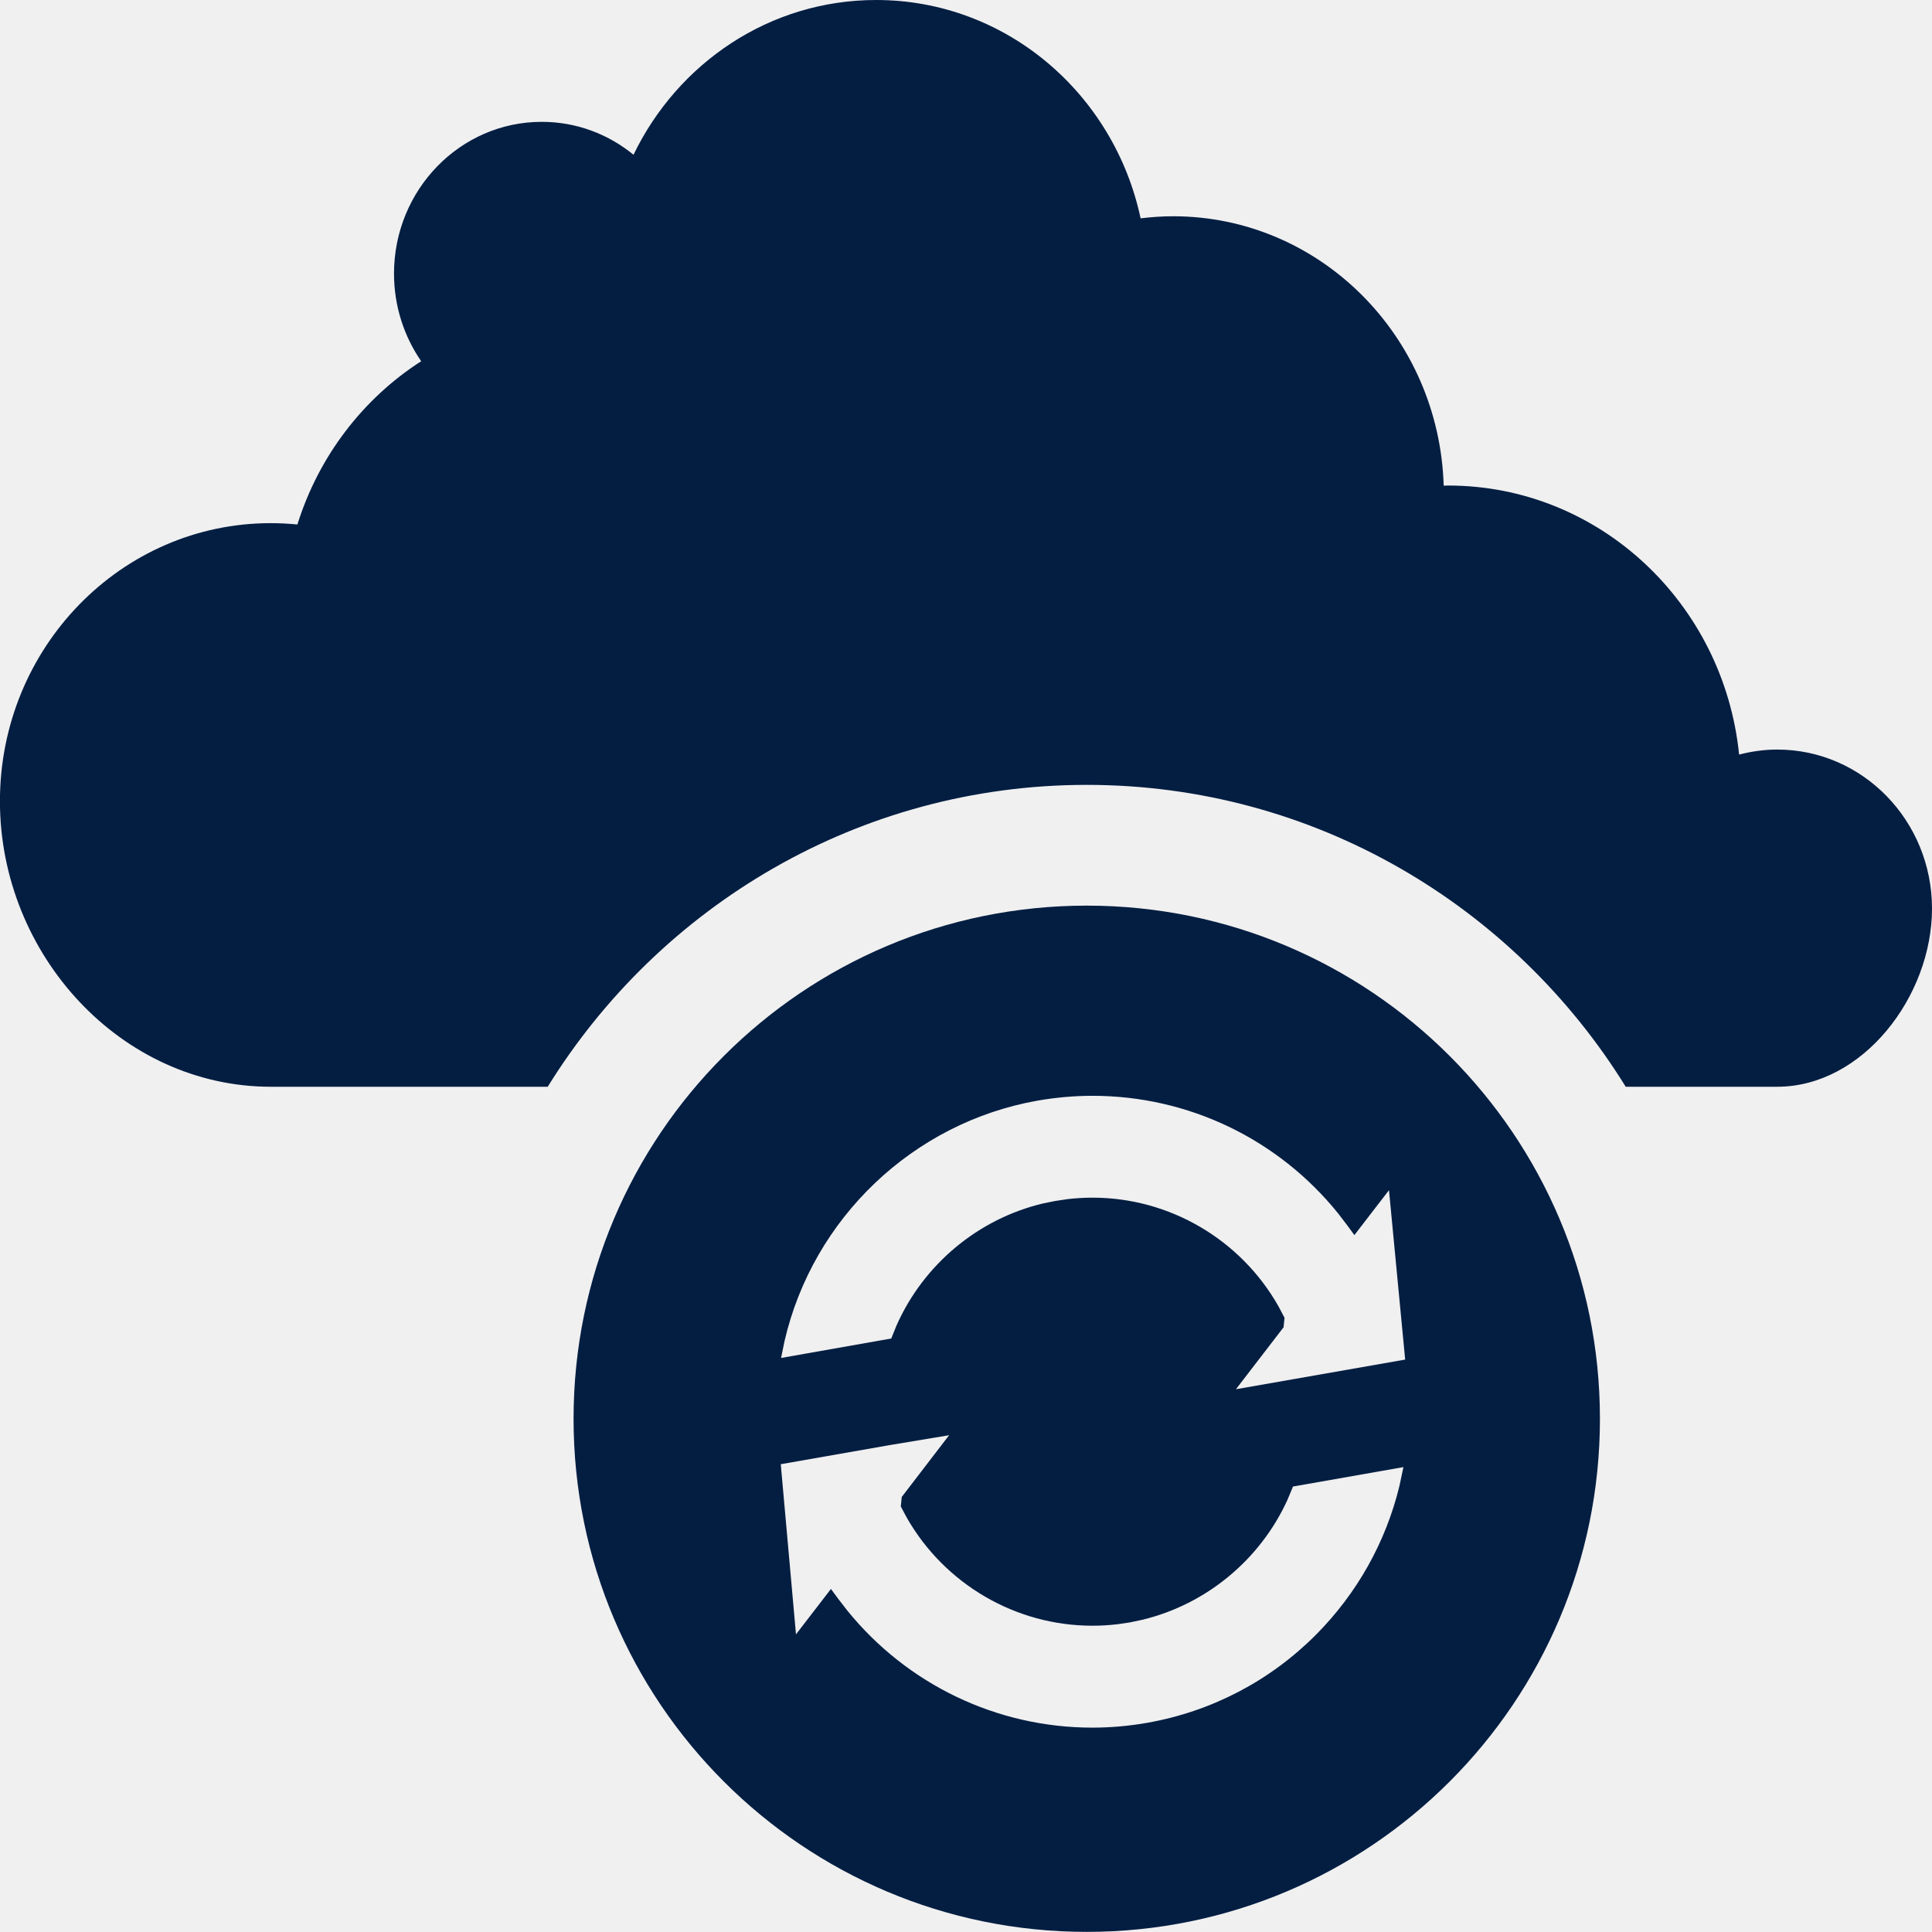
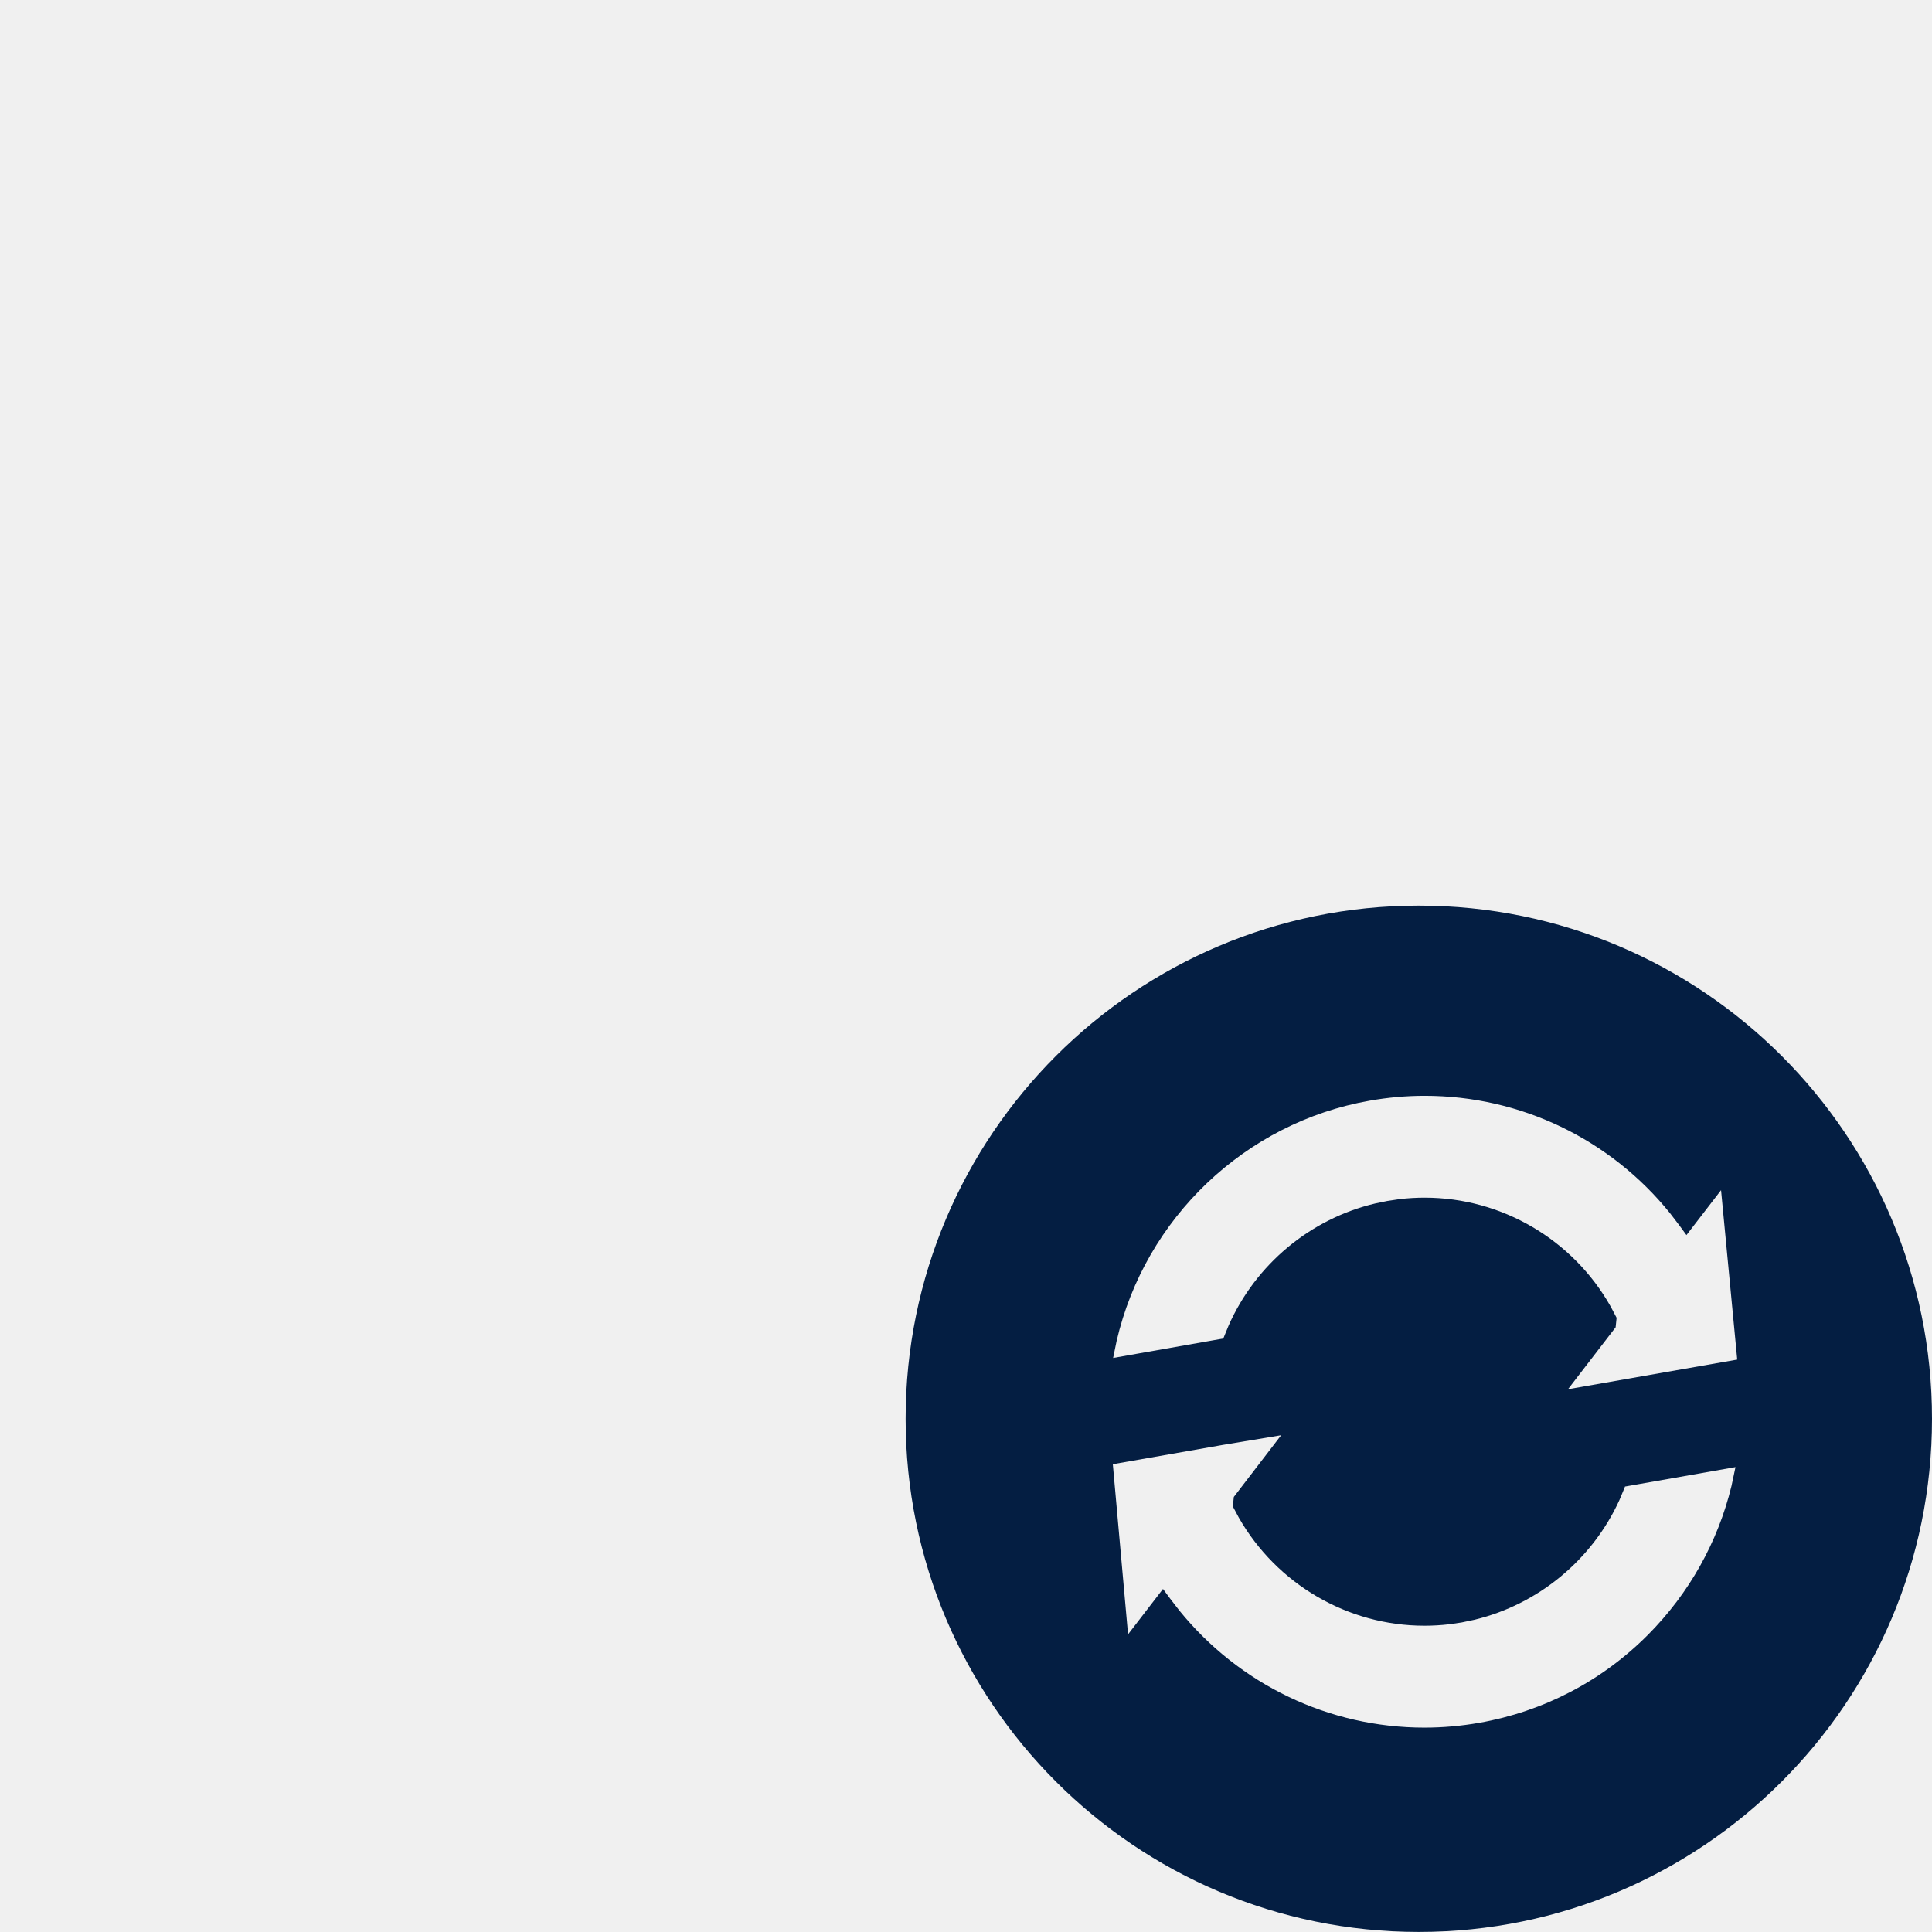
<svg xmlns="http://www.w3.org/2000/svg" width="512" height="512" viewBox="0 0 32 32" fill="none">
  <g clip-path="url(#clip0)">
-     <path fill-rule="evenodd" clip-rule="evenodd" d="M29.436 12.415C29.218 12.415 29.008 12.446 28.805 12.498C28.552 9.994 26.491 8.042 23.985 8.042C23.959 8.042 23.936 8.044 23.912 8.044C23.837 5.567 21.86 3.582 19.43 3.582C19.247 3.582 19.069 3.595 18.892 3.616C18.451 1.548 16.659 0 14.512 0C12.749 0 11.226 1.044 10.493 2.563C10.075 2.222 9.549 2.018 8.973 2.018C7.622 2.018 6.526 3.144 6.526 4.532C6.526 5.073 6.694 5.573 6.976 5.983C6.014 6.601 5.279 7.556 4.926 8.687C4.78 8.673 4.633 8.665 4.484 8.665C2.007 8.665 -0.001 10.727 -0.001 13.27C-0.001 15.814 2.007 18 4.484 18H9.072C10.925 15.006 14.227 13 18 13C21.771 13 25.076 15.006 26.927 18H29.436C30.852 18 32 16.503 32 15.049C32 13.594 30.852 12.415 29.436 12.415Z" fill="#041E42" />
-     <path fill-rule="evenodd" clip-rule="evenodd" d="M18 15C22.694 15 26.5 18.805 26.5 23.5C26.5 28.193 22.694 31.998 18 31.998C13.306 31.998 9.5 28.193 9.5 23.5C9.5 18.805 13.306 15 18 15ZM15.72 23.772L14.745 23.934L12.932 24.252L13.184 27.07L13.763 26.318L13.881 26.478L14.034 26.676C15.027 27.901 16.512 28.615 18.093 28.615C18.396 28.615 18.701 28.588 19.002 28.535C20.066 28.347 21.032 27.843 21.795 27.078C22.478 26.391 22.953 25.543 23.179 24.612L23.245 24.3L21.415 24.622L21.407 24.644L21.323 24.845C20.871 25.835 19.979 26.573 18.923 26.828L18.71 26.873L18.505 26.903C18.368 26.919 18.23 26.927 18.093 26.927C16.821 26.927 15.646 26.236 15.02 25.139L14.92 24.952L14.936 24.794L15.72 23.772ZM18.096 18.15C17.795 18.15 17.489 18.177 17.185 18.23C15.122 18.594 13.465 20.179 12.995 22.21L12.937 22.492L14.762 22.17L14.77 22.15L14.848 21.957C15.297 20.942 16.201 20.189 17.275 19.933L17.478 19.892L17.684 19.861C17.821 19.845 17.959 19.837 18.096 19.837C19.375 19.837 20.552 20.533 21.177 21.639L21.276 21.827L21.26 21.984L20.471 23.01L23.274 22.519L23.006 19.713L22.433 20.457L22.315 20.296L22.163 20.097C21.171 18.867 19.684 18.15 18.096 18.15Z" fill="#041E42" />
+     <path fill-rule="evenodd" clip-rule="evenodd" d="M 23.5 15 C 28.194 15 32 18.805 32 23.5 C 32 28.193 28.194 31.999 23.5 31.999 C 18.806 31.999 15 28.193 15 23.5 C 15 18.805 18.806 15 23.5 15 Z M 21.22 23.772 L 20.245 23.934 L 18.432 24.252 L 18.684 27.07 L 19.263 26.318 L 19.381 26.478 L 19.534 26.676 C 20.527 27.901 22.012 28.615 23.593 28.615 C 23.896 28.615 24.201 28.588 24.502 28.535 C 25.566 28.347 26.532 27.844 27.295 27.078 C 27.978 26.391 28.453 25.543 28.679 24.612 L 28.745 24.3 L 26.915 24.622 L 26.907 24.644 L 26.823 24.845 C 26.371 25.836 25.479 26.573 24.423 26.828 L 24.21 26.873 L 24.005 26.903 C 23.868 26.919 23.73 26.927 23.593 26.927 C 22.321 26.927 21.147 26.236 20.52 25.139 L 20.42 24.952 L 20.436 24.794 L 21.22 23.772 Z M 23.597 18.15 C 23.295 18.15 22.989 18.177 22.685 18.231 C 20.622 18.594 18.965 20.179 18.495 22.21 L 18.437 22.492 L 20.262 22.17 L 20.27 22.15 L 20.349 21.957 C 20.797 20.943 21.701 20.189 22.775 19.934 L 22.978 19.892 L 23.184 19.861 C 23.321 19.845 23.459 19.837 23.596 19.837 C 24.875 19.837 26.053 20.533 26.677 21.639 L 26.776 21.827 L 26.76 21.984 L 25.971 23.01 L 28.774 22.519 L 28.506 19.713 L 27.933 20.457 L 27.815 20.296 L 27.663 20.097 C 26.671 18.867 25.184 18.15 23.597 18.15 Z" fill="#041E42" />
  </g>
  <defs>
    <clipPath id="clip0">
      <rect width="32" height="32" fill="white" />
    </clipPath>
  </defs>
</svg>
